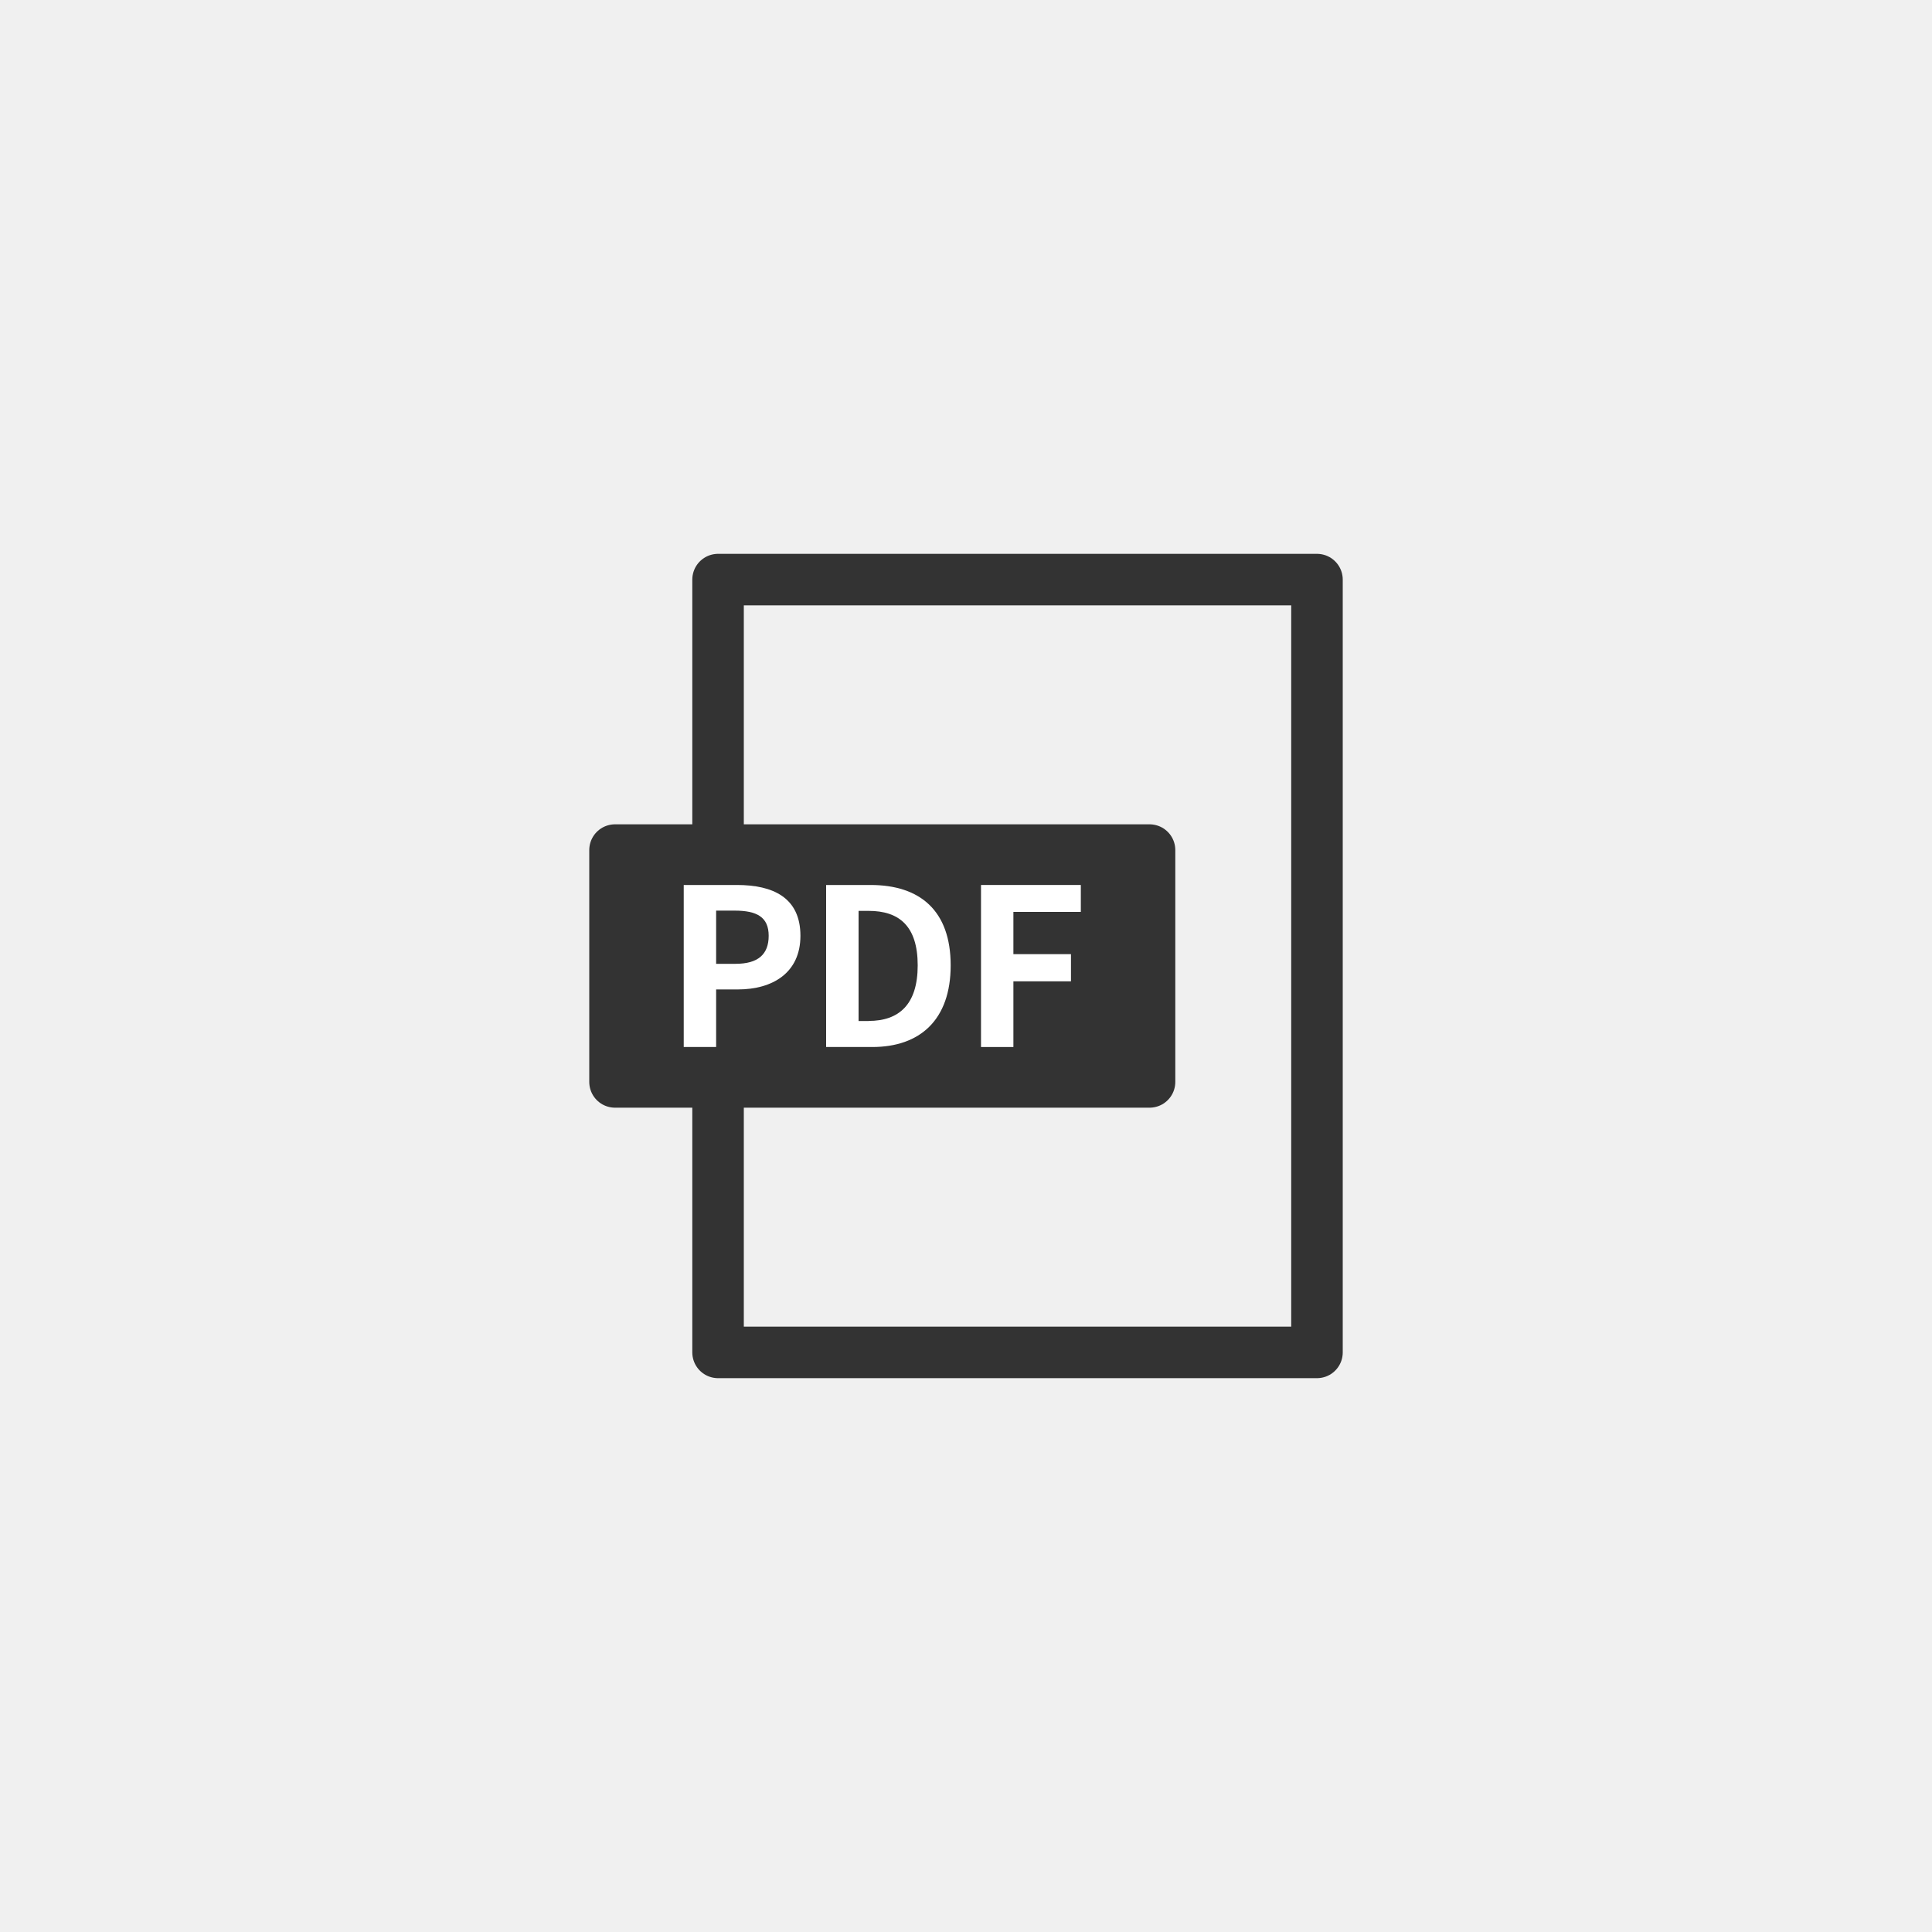
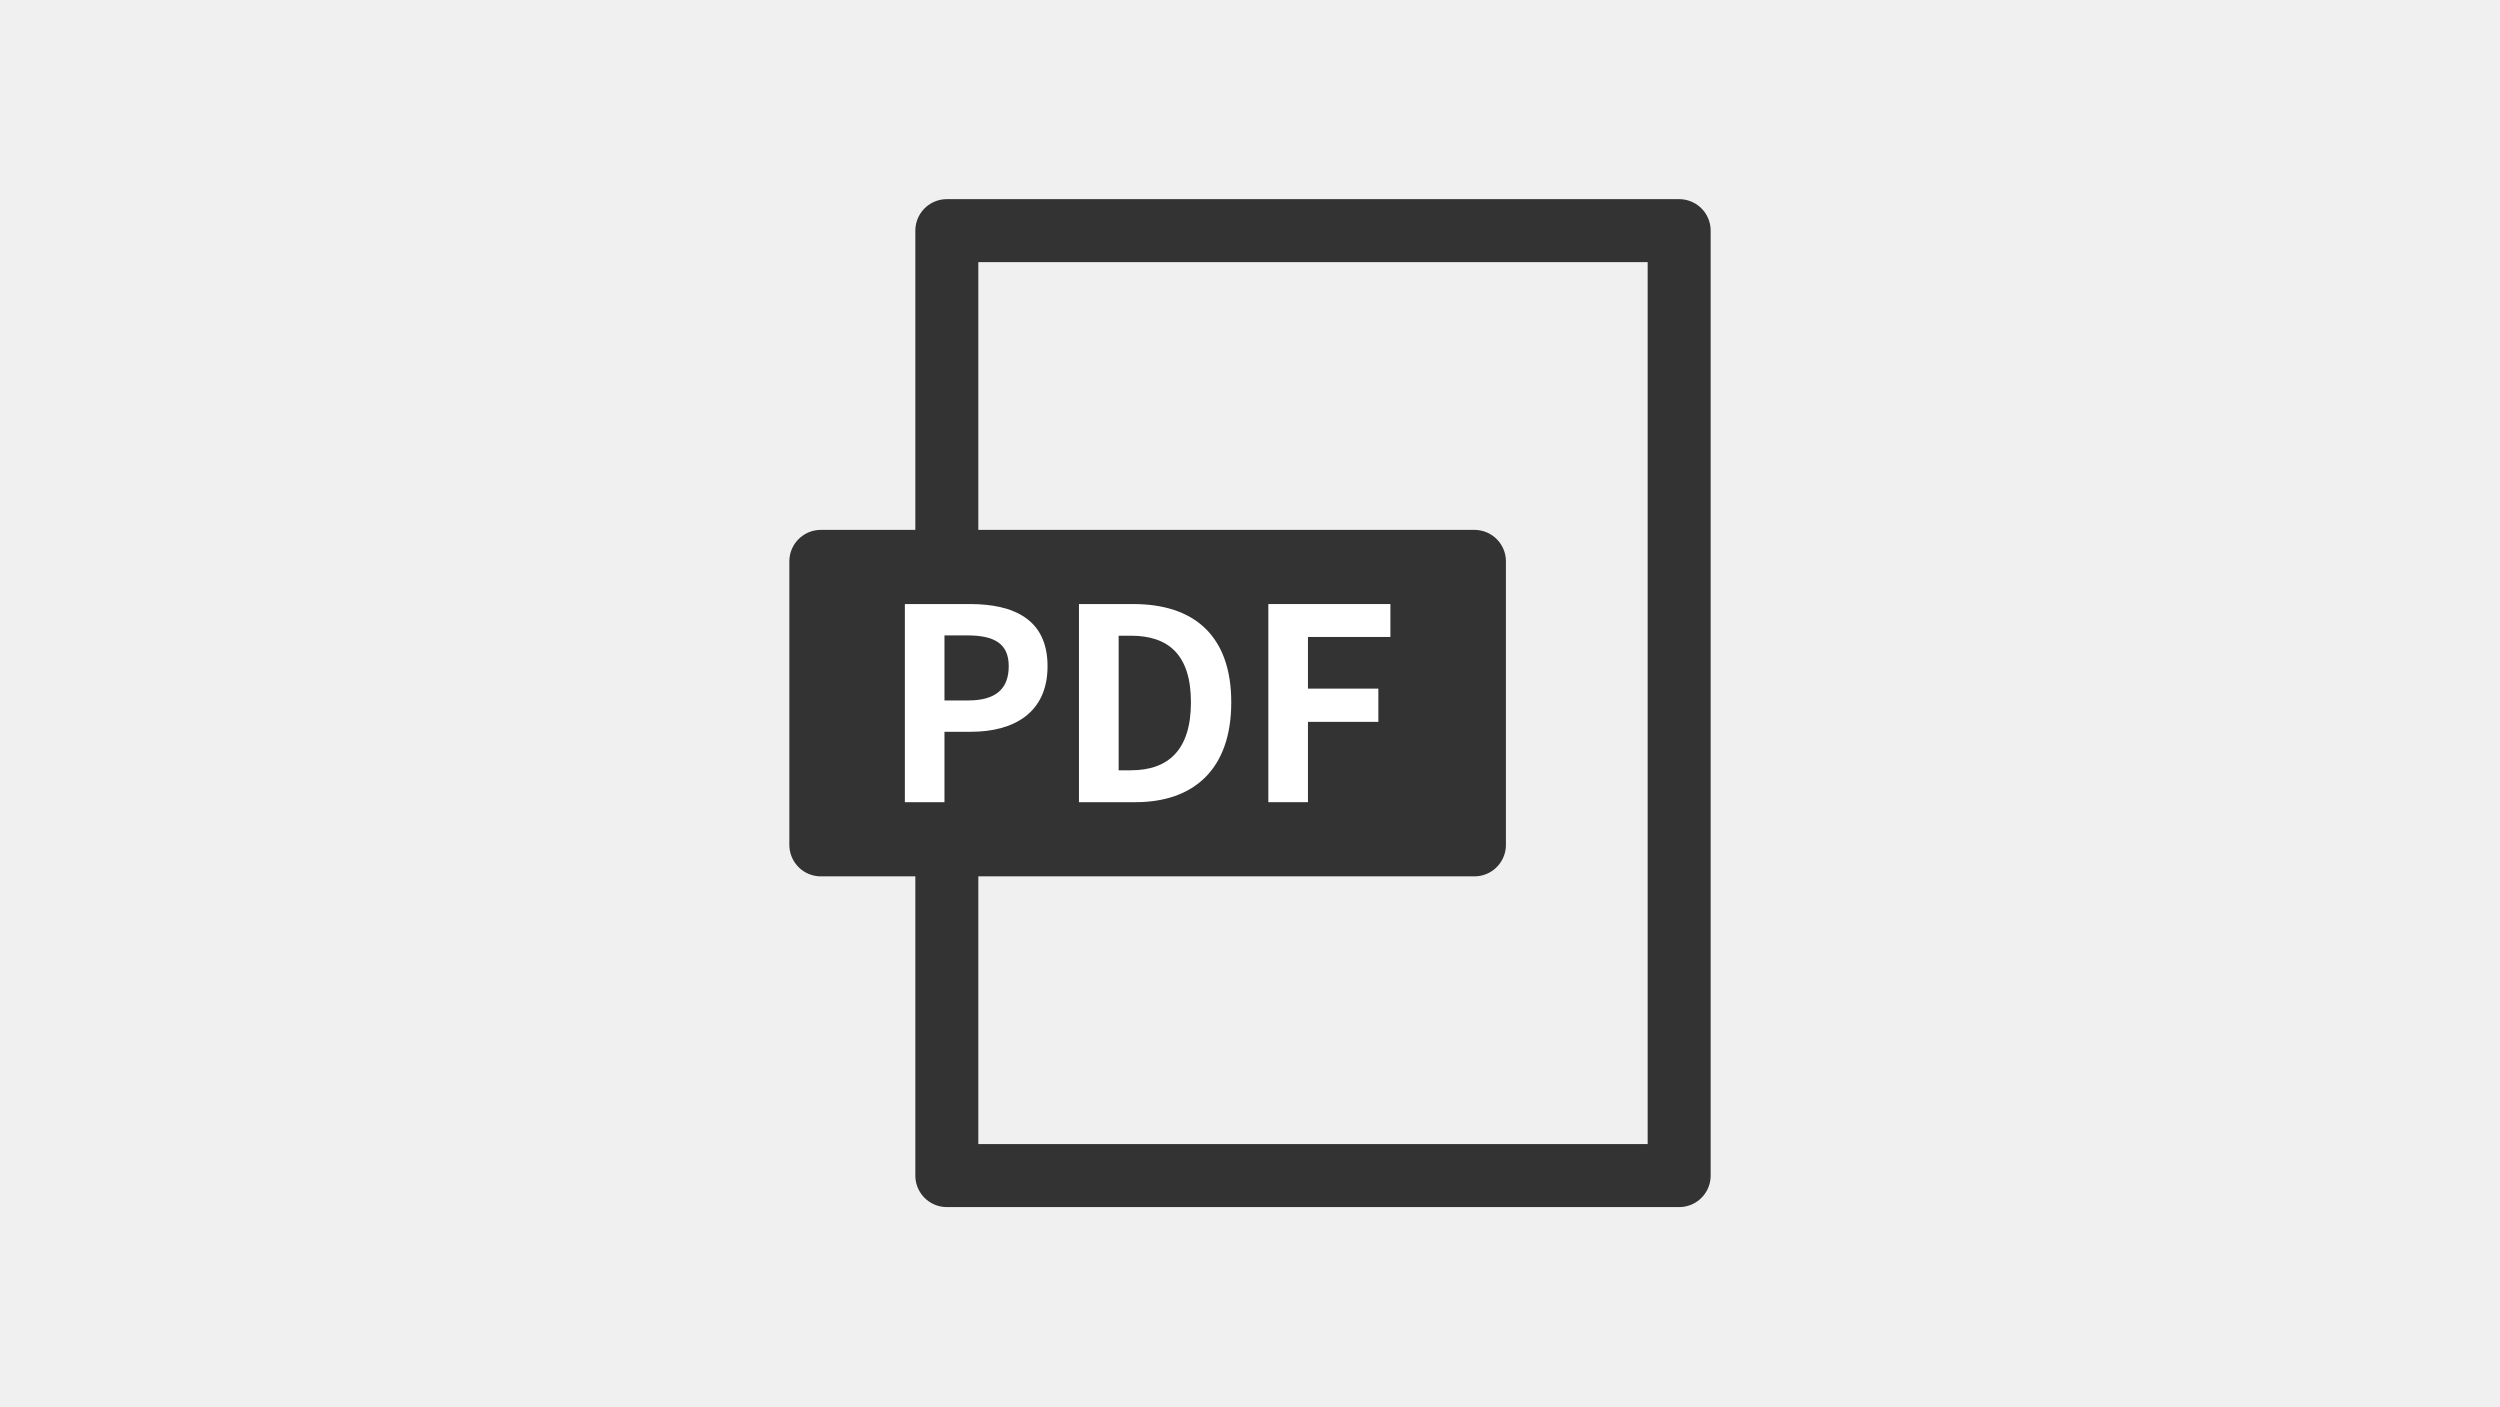
- <svg xmlns="http://www.w3.org/2000/svg" version="1.1" id="レイヤー_1" x="0px" y="0px" width="300px" height="300px" viewBox="0 0 300 300" style="enable-background:new 0 0 300 300;" xml:space="preserve">
-   <style type="text/css">
- 	.st0{fill:none;stroke:#333333;stroke-width:8;stroke-linecap:round;stroke-linejoin:round;stroke-miterlimit:10;}
- 	.st1{fill:#333333;stroke:#333333;stroke-width:8;stroke-linecap:round;stroke-linejoin:round;stroke-miterlimit:10;}
- 	.st2{fill:#FFFFFF;}
- </style>
+ <svg xmlns="http://www.w3.org/2000/svg" id="_レイヤー_1" data-name="レイヤー 1" viewBox="0 0 317.48 178.58">
+   <defs>
+     <style>
+       .cls-1 {
+         fill: #fff;
+       }
+ 
+       .cls-2 {
+         fill: #333;
+       }
+ 
+       .cls-2, .cls-3 {
+         stroke: #333;
+         stroke-linecap: round;
+         stroke-linejoin: round;
+         stroke-width: 8px;
+       }
+ 
+       .cls-3 {
+         fill: none;
+       }
+     </style>
+   </defs>
+   <rect class="cls-3" x="120.24" y="29.29" width="93" height="120" />
+   <rect class="cls-2" x="104.24" y="71.29" width="83" height="36" />
  <g>
-     <rect x="111.5" y="90" class="st0" width="93" height="120" />
-     <rect x="95.5" y="132" class="st1" width="83" height="36" />
-     <g>
-       <path class="st2" d="M106.17,137.42h8.26c5.58,0,9.86,1.94,9.86,7.89c0,5.75-4.32,8.33-9.72,8.33h-3.37v8.94h-5.03V137.42z     M114.23,149.66c3.47,0,5.13-1.46,5.13-4.35c0-2.92-1.84-3.91-5.3-3.91h-2.86v8.26H114.23z" />
-       <path class="st2" d="M128.28,137.42h6.9c7.68,0,12.44,3.98,12.44,12.48c0,8.46-4.76,12.68-12.17,12.68h-7.17V137.42z     M134.88,158.53c4.69,0,7.62-2.52,7.62-8.63c0-6.15-2.92-8.46-7.62-8.46h-1.56v17.1H134.88z" />
-       <path class="st2" d="M152.33,137.42h15.5v4.18h-10.47v6.56h8.94v4.22h-8.94v10.2h-5.03V137.42z" />
-     </g>
+     <path class="cls-1" d="M114.91,76.71h8.26c5.58,0,9.86,1.94,9.86,7.89s-4.32,8.33-9.72,8.33h-3.37v8.94h-5.03v-25.16ZM122.97,88.95c3.47,0,5.13-1.46,5.13-4.35s-1.84-3.91-5.3-3.91h-2.86v8.26h3.03Z" />
+     <path class="cls-1" d="M137.02,76.71h6.9c7.68,0,12.44,3.98,12.44,12.48s-4.76,12.68-12.17,12.68h-7.17v-25.16ZM143.62,97.82c4.69,0,7.62-2.52,7.62-8.63s-2.92-8.46-7.62-8.46h-1.56v17.1h1.56Z" />
+     <path class="cls-1" d="M161.07,76.71h15.5v4.18h-10.47v6.56h8.94v4.22h-8.94v10.2h-5.03v-25.16Z" />
  </g>
</svg>
